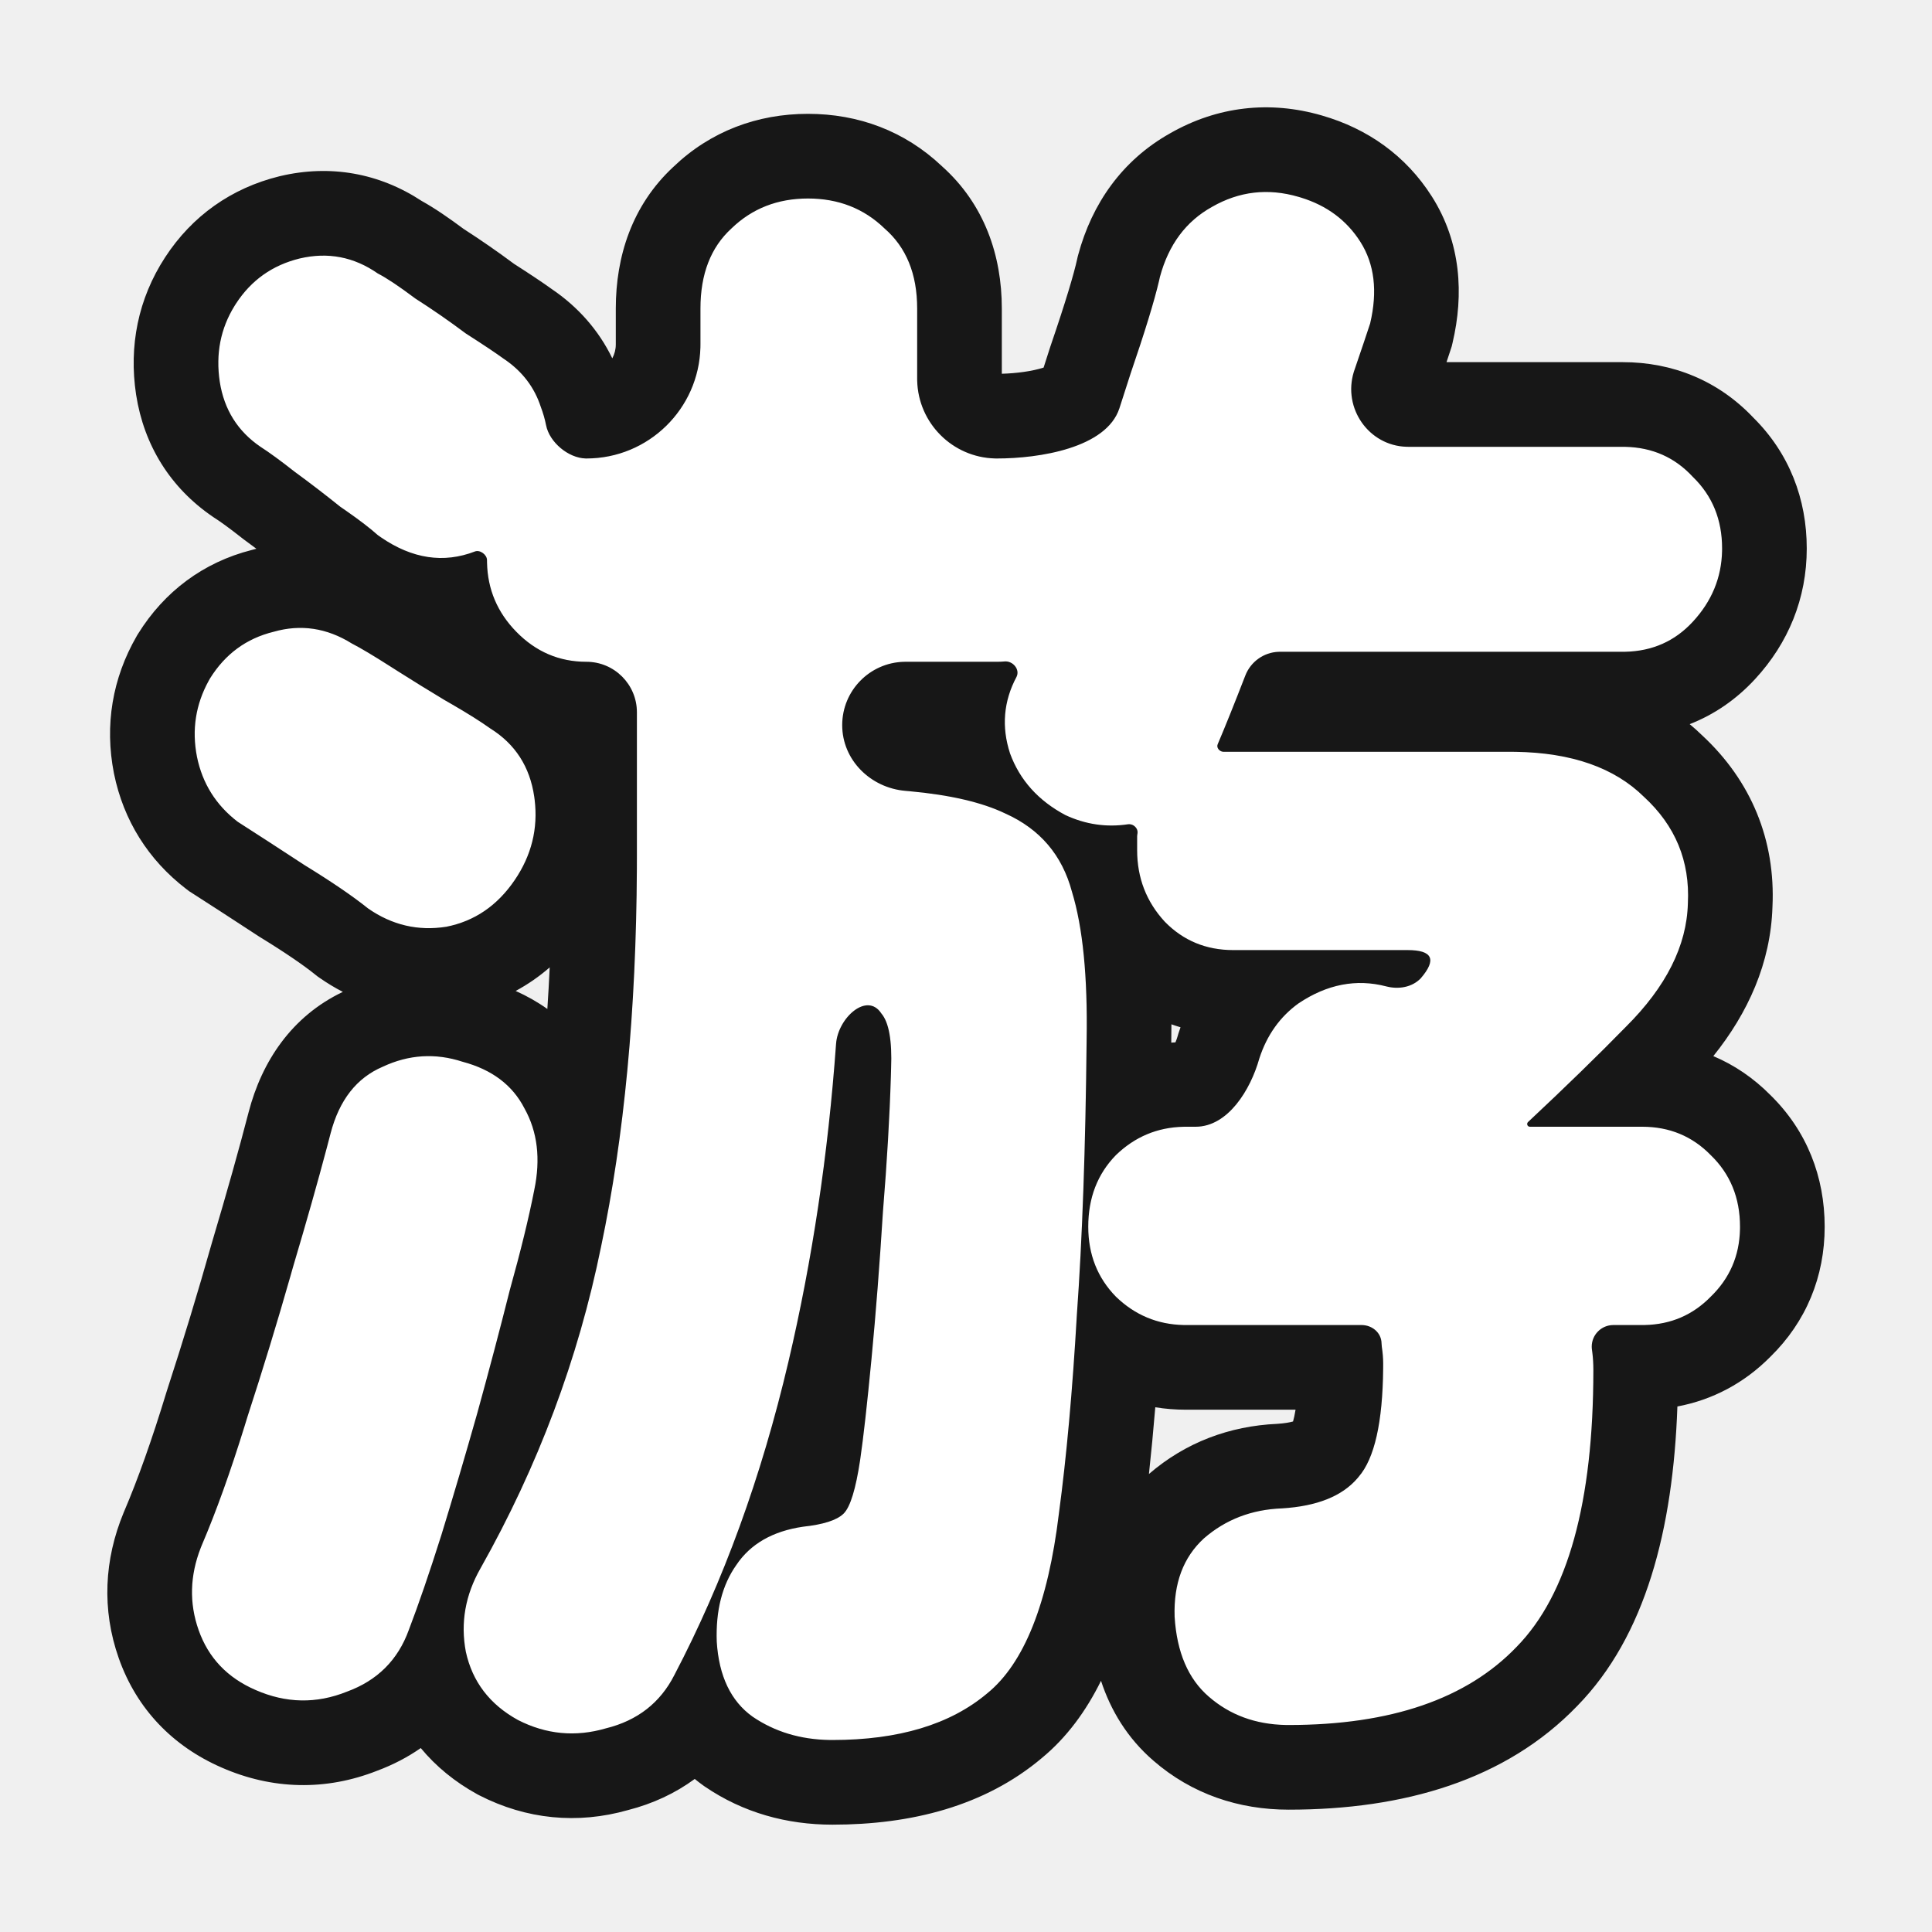
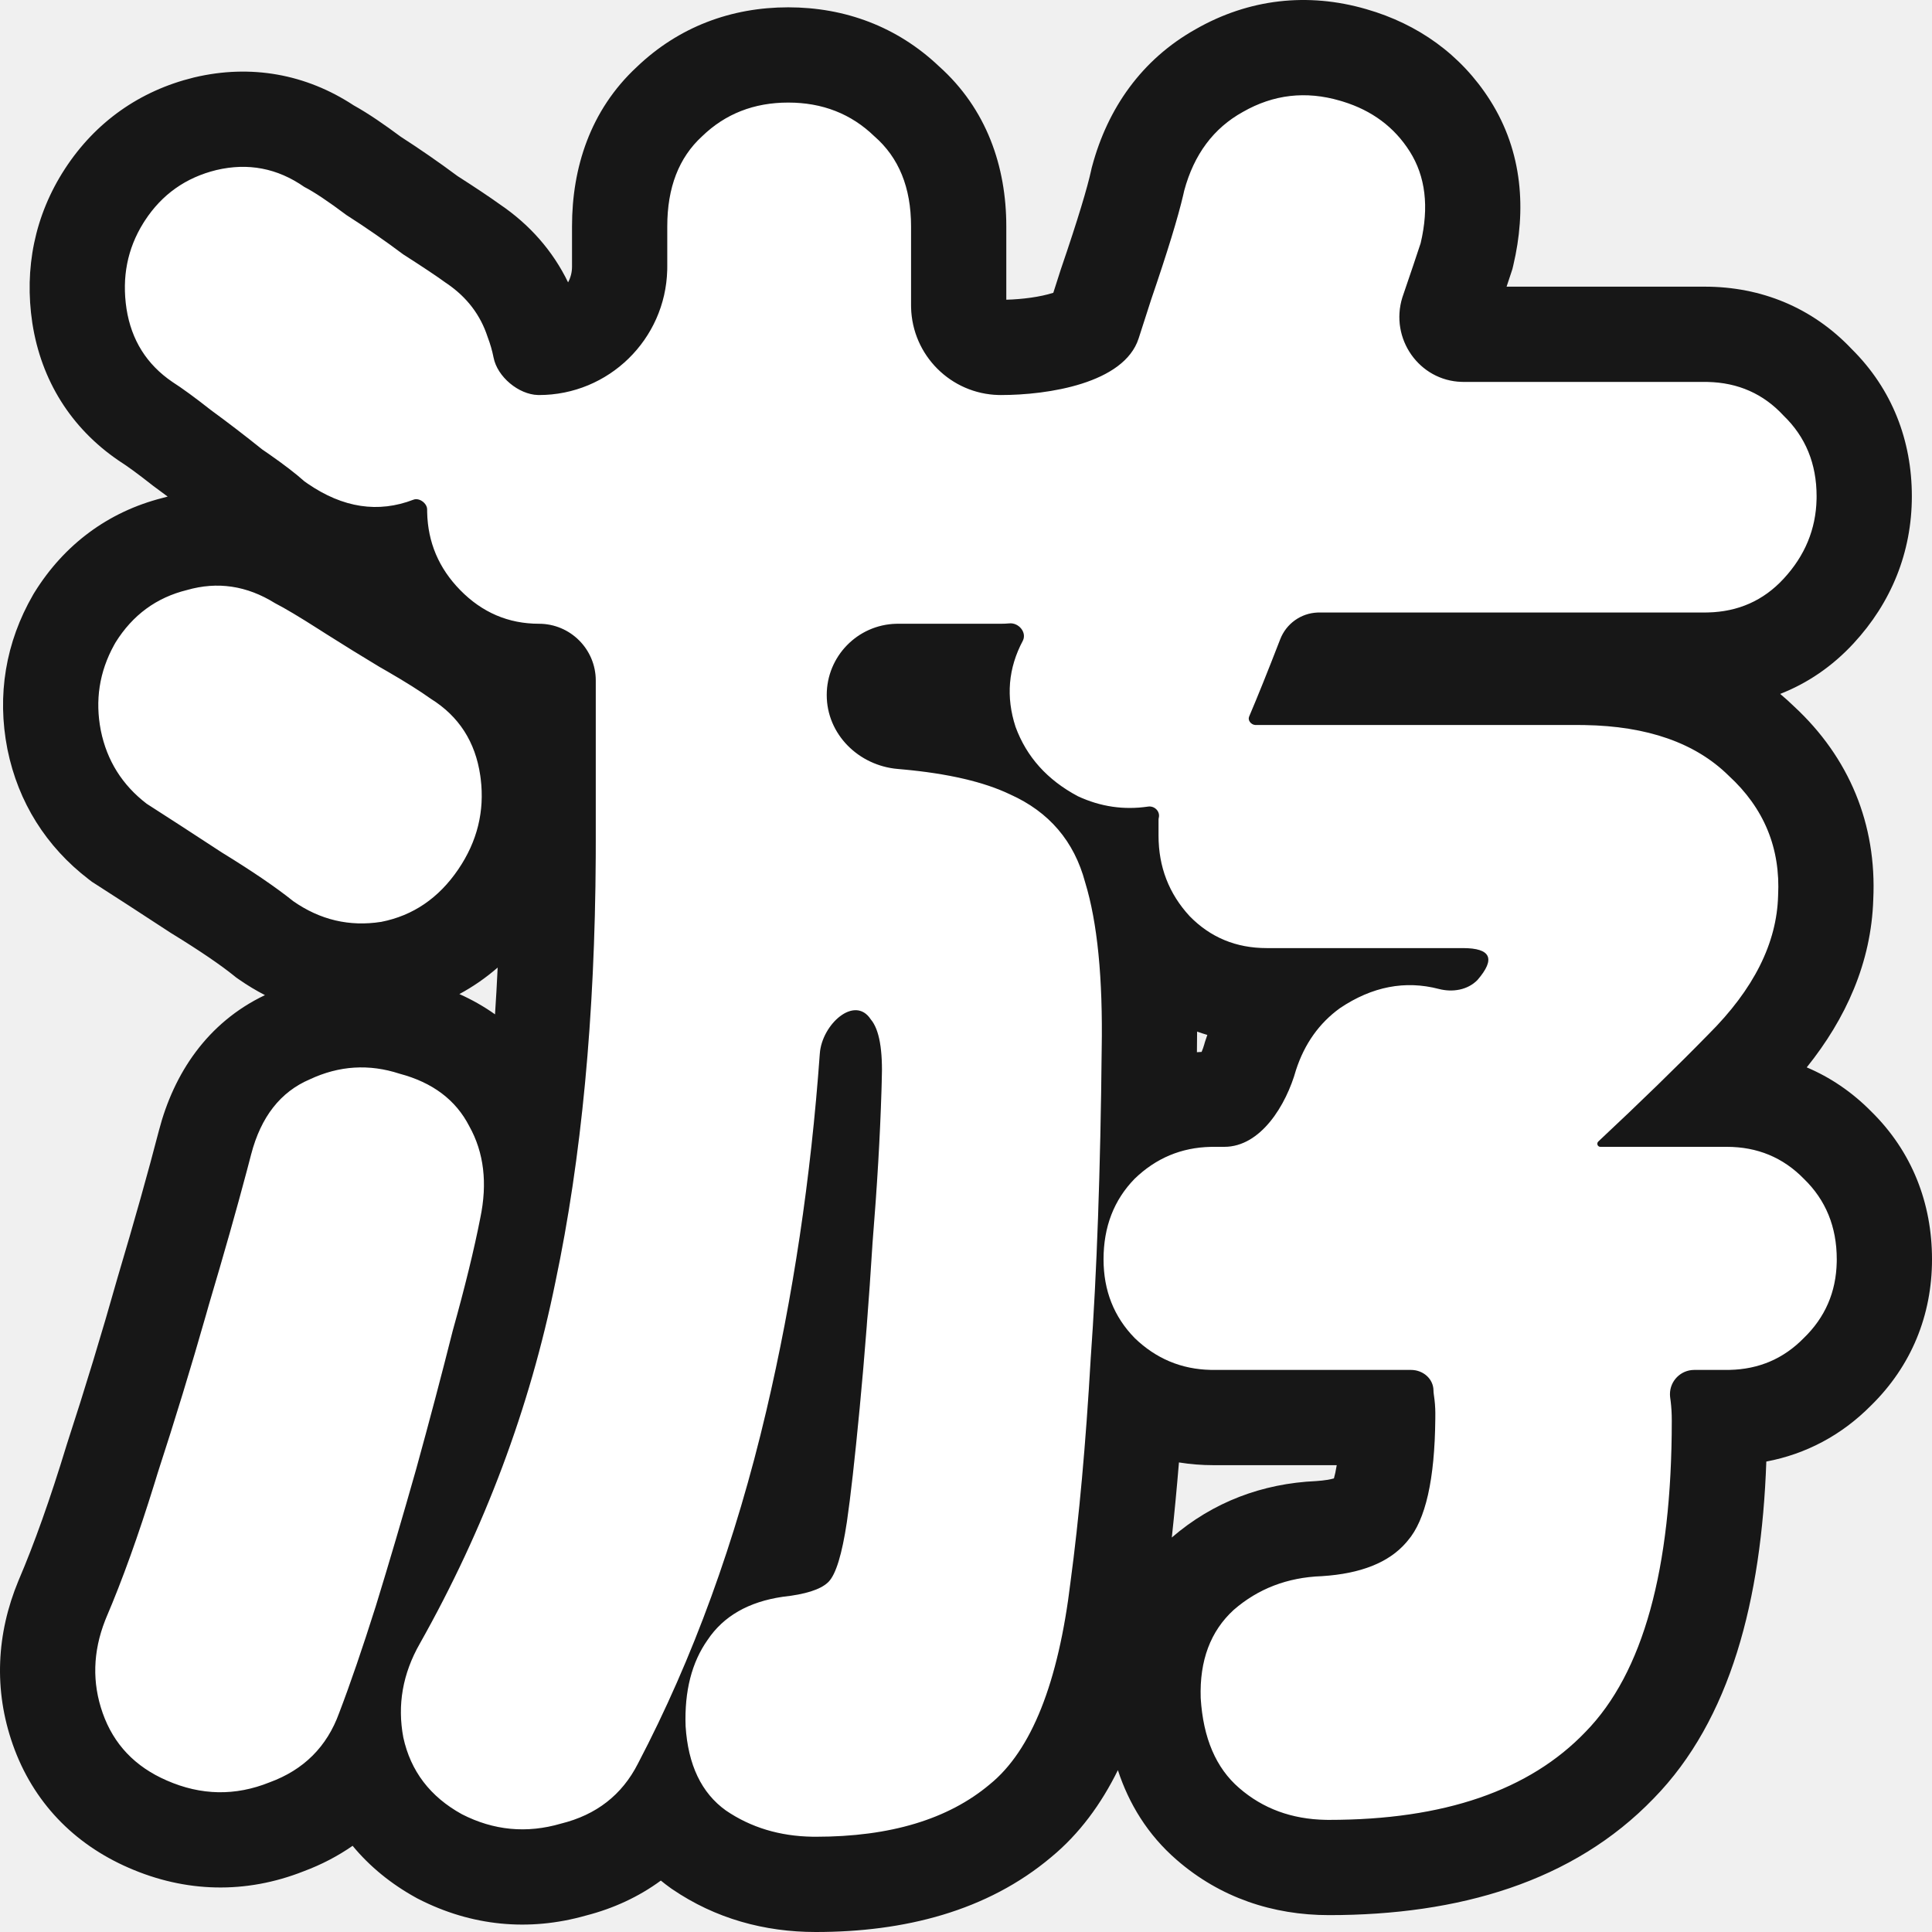
- <svg xmlns="http://www.w3.org/2000/svg" width="576" height="576" viewBox="-32 -32 576 576" fill="none">
+ <svg xmlns="http://www.w3.org/2000/svg" width="512" height="512" viewBox="0 0 512 512" fill="none">
  <path d="M216.179 486.76C207.111 486.76 199.177 484.442 192.376 479.805C185.898 475.168 182.336 467.715 181.688 457.447C181.364 448.172 183.307 440.554 187.518 434.592C191.728 428.299 198.367 424.489 207.435 423.164C213.588 422.502 217.637 421.177 219.58 419.19C221.523 417.202 223.142 411.903 224.438 403.291C225.409 396.666 226.543 386.564 227.838 372.983C229.133 359.403 230.267 344.829 231.239 329.261C232.534 313.362 233.344 299.119 233.667 286.532C233.991 278.252 233.02 272.786 230.753 270.137C226.513 263.632 217.817 271.457 217.261 279.202C214.892 312.193 210.159 343.785 203.063 373.977C194.966 408.425 183.631 439.56 169.058 467.384C164.848 475.664 158.047 480.964 148.655 483.283C139.587 485.932 130.842 485.104 122.422 480.798C114.002 476.161 108.82 469.371 106.877 460.428C105.258 451.816 106.715 443.535 111.249 435.586C128.413 405.112 140.396 373.149 147.197 339.695C154.322 305.909 157.885 266.99 157.885 222.936V180.362C157.885 172.045 151.142 165.303 142.825 165.303C134.729 165.303 127.766 162.322 121.936 156.359C116.107 150.397 113.192 143.276 113.192 134.995C113.192 133.367 111.103 131.835 109.584 132.42C99.938 136.133 90.291 134.507 80.644 127.542C78.053 125.224 74.329 122.408 69.471 119.096C64.937 115.453 60.403 111.975 55.869 108.662C51.659 105.35 48.258 102.866 45.668 101.21C38.867 96.573 34.818 90.114 33.523 81.833C32.227 73.221 33.847 65.437 38.381 58.481C42.915 51.525 49.23 47.054 57.327 45.066C65.747 43.079 73.519 44.569 80.644 49.538C83.235 50.863 86.96 53.347 91.817 56.991C96.999 60.303 102.019 63.781 106.877 67.424C112.059 70.737 115.783 73.221 118.05 74.877C123.556 78.52 127.28 83.323 129.223 89.285C129.919 91.117 130.448 92.948 130.808 94.779C131.819 99.917 137.589 104.688 142.825 104.688C161.606 104.688 176.83 89.463 176.83 70.683V59.972C176.83 49.704 179.907 41.754 186.06 36.123C192.214 30.161 199.824 27.18 208.892 27.18C217.96 27.18 225.571 30.161 231.724 36.123C238.201 41.754 241.44 49.704 241.44 59.972V80.884C241.44 94.03 252.097 104.688 265.244 104.688C277.745 104.688 297.862 101.604 301.739 89.719C302.874 86.24 303.987 82.783 305.078 79.349C309.612 66.099 312.527 56.494 313.822 50.532C316.413 40.926 321.595 33.97 329.368 29.664C337.464 25.027 346.046 24.033 355.114 26.683C363.211 29.002 369.364 33.473 373.574 40.098C377.785 46.722 378.756 54.838 376.489 64.443C375.518 67.424 373.898 72.227 371.631 78.852C368.225 89.883 376.315 101.21 387.861 101.21H451.786C460.207 101.21 467.169 104.191 472.675 110.153C478.505 115.784 481.419 122.905 481.419 131.517C481.419 139.798 478.505 147.085 472.675 153.378C467.169 159.34 460.207 162.322 451.786 162.322H349.582C345.015 162.322 340.926 165.144 339.277 169.402C335.991 177.888 333.242 184.722 331.033 189.904C330.587 190.949 331.632 192.132 332.768 192.132C333.74 192.132 334.711 192.132 335.683 192.132H418.267C435.755 192.132 449.033 196.604 458.101 205.547C467.493 214.159 471.865 224.758 471.218 237.345C470.894 249.932 464.741 262.187 452.758 274.111C444.446 282.612 434.715 292.081 423.564 302.518C423.303 302.761 423.232 303.147 423.388 303.467C423.524 303.745 423.807 303.922 424.117 303.922H457.616C465.712 303.922 472.513 306.737 478.019 312.368C483.848 317.999 486.763 325.121 486.763 333.733C486.763 342.013 483.848 348.969 478.019 354.6C472.513 360.231 465.712 363.046 457.616 363.046H448.991C445.437 363.046 442.556 365.927 442.556 369.481C442.556 369.828 442.586 370.174 442.636 370.517C442.907 372.36 443.042 374.341 443.042 376.461C443.042 415.877 435.431 443.369 420.21 458.937C405.312 474.505 382.642 482.289 352.2 482.289C342.808 482.289 334.873 479.473 328.396 473.843C322.243 468.543 318.842 460.593 318.195 449.994C317.871 440.057 320.785 432.273 326.939 426.642C333.416 421.012 341.189 418.03 350.257 417.699C360.944 417.037 368.555 413.89 373.089 408.259C377.946 402.628 380.375 391.367 380.375 374.474C380.375 372.962 380.24 371.311 379.97 369.523C379.919 369.18 379.891 368.837 379.886 368.49C379.841 365.338 377.089 363.046 373.936 363.046H321.595C313.499 363.046 306.536 360.231 300.706 354.6C295.201 348.969 292.448 342.013 292.448 333.733C292.448 325.121 295.201 317.999 300.706 312.368C306.536 306.737 313.499 303.922 321.595 303.922H324.453C334.121 303.922 340.854 292.864 343.456 283.551C345.723 276.596 349.609 271.13 355.114 267.156C363.622 261.446 372.347 259.753 381.291 262.079C384.926 263.024 388.923 262.388 391.549 259.703C396.406 254.072 395.111 251.257 387.662 251.257H335.683C327.586 251.257 320.785 248.441 315.28 242.81C309.774 236.848 307.021 229.727 307.021 221.446C307.021 219.904 307.021 218.505 307.021 217.25C307.021 217.067 307.043 216.884 307.087 216.706C307.497 215.028 305.964 213.503 304.254 213.755C297.824 214.704 291.621 213.79 285.647 211.012C277.55 206.706 272.045 200.578 269.13 192.629C266.539 184.679 267.187 177.061 271.073 169.774C272.151 167.57 269.959 164.986 267.515 165.202C266.758 165.269 266.001 165.303 265.244 165.303H237.974C227.547 165.303 219.094 173.755 219.094 184.183C219.094 194.61 227.565 202.911 237.955 203.784C250.628 204.849 260.533 207.093 267.673 210.515C278.036 215.153 284.675 222.936 287.59 233.867C290.829 244.466 292.286 259.206 291.962 278.086C291.638 310.215 290.667 337.542 289.047 360.065C287.752 382.589 285.971 402.297 283.704 419.19C280.465 446.019 273.34 463.906 262.329 472.849C251.318 482.123 235.934 486.76 216.179 486.76ZM44.21 471.855C35.79 468.212 30.122 462.25 27.208 453.969C24.293 445.688 24.617 437.242 28.179 428.63C32.713 418.03 37.247 405.278 41.781 390.373C46.639 375.467 51.173 360.562 55.383 345.657C59.917 330.42 63.642 317.171 66.556 305.909C69.147 295.973 74.329 289.348 82.102 286.036C89.874 282.392 97.809 281.895 105.905 284.545C114.649 286.864 120.803 291.501 124.365 298.457C128.252 305.412 129.223 313.528 127.28 322.802C125.661 331.083 123.232 341.02 119.993 352.613C117.078 364.206 113.84 376.461 110.277 389.379C106.715 401.966 103.152 414.056 99.59 425.649C96.028 436.911 92.789 446.351 89.874 453.969C86.636 462.912 80.482 469.04 71.414 472.352C62.346 475.996 53.278 475.83 44.21 471.855ZM77.73 238.835C73.196 235.192 66.88 230.886 58.784 225.918C50.687 220.618 44.048 216.312 38.867 213C32.389 208.031 28.341 201.572 26.722 193.623C25.103 185.342 26.398 177.558 30.608 170.271C35.142 162.984 41.457 158.347 49.554 156.359C57.65 154.041 65.423 155.2 72.872 159.837C75.463 161.162 79.349 163.481 84.531 166.793C89.712 170.105 95.056 173.418 100.562 176.73C106.391 180.042 110.925 182.858 114.164 185.176C121.612 189.814 125.985 196.604 127.28 205.547C128.575 214.49 126.632 222.771 121.451 230.389C116.269 238.007 109.468 242.645 101.047 244.301C92.627 245.626 84.855 243.804 77.73 238.835Z" fill="white" />
  <path d="M105.905 284.545C97.809 281.895 89.874 282.392 82.101 286.035C74.329 289.348 69.147 295.973 66.556 305.909L65.425 310.226C62.698 320.514 59.35 332.325 55.383 345.657L54.59 348.452C50.605 362.425 46.336 376.399 41.782 390.373L40.931 393.142C36.681 406.864 32.43 418.693 28.18 428.63L27.855 429.436C24.599 437.769 24.384 445.947 27.208 453.969C30.122 462.25 35.79 468.212 44.21 471.855C53.278 475.83 62.347 475.995 71.415 472.352C80.483 469.04 86.636 462.912 89.874 453.969C92.789 446.351 96.028 436.91 99.59 425.648C103.152 414.055 106.715 401.966 110.277 389.379C113.84 376.461 117.078 364.206 119.993 352.613C123.232 341.02 125.661 331.083 127.28 322.802C129.223 313.528 128.252 305.413 124.366 298.457C120.803 291.501 114.649 286.864 105.905 284.545ZM312.433 387.559C311.86 394.481 311.228 401.114 310.54 407.456C321.458 398.027 334.586 393.133 348.781 392.502C351.091 392.354 352.603 392.046 353.503 391.794C353.616 391.397 353.746 390.894 353.881 390.268C354.01 389.669 354.134 389.009 354.25 388.286H321.595C318.473 388.286 315.415 388.041 312.433 387.559ZM317.244 273.384C317.242 275.079 317.228 276.791 317.198 278.519C317.197 278.628 317.195 278.738 317.194 278.847C317.608 278.816 318.024 278.789 318.441 278.767C318.725 278.094 318.967 277.406 319.147 276.761L319.291 276.242L319.459 275.731C319.619 275.24 319.786 274.753 319.957 274.268C319.044 273.997 318.139 273.703 317.244 273.384ZM131.886 256.412C128.772 259.121 125.385 261.476 121.738 263.438C125.062 264.921 128.229 266.708 131.186 268.813C131.458 264.742 131.69 260.608 131.886 256.412ZM72.871 159.838C65.423 155.2 57.65 154.041 49.554 156.36C41.457 158.347 35.142 162.984 30.608 170.271L30.222 170.956C26.32 178.045 25.153 185.601 26.722 193.623C28.341 201.572 32.389 208.031 38.866 213C44.048 216.312 50.687 220.618 58.783 225.917C66.88 230.886 73.196 235.192 77.73 238.835C84.855 243.804 92.627 245.626 101.048 244.301C109.468 242.645 116.268 238.007 121.45 230.389C126.47 223.009 128.451 215.007 127.392 206.384L127.28 205.546C125.985 196.604 121.612 189.814 114.164 185.177C111.33 183.148 107.504 180.738 102.687 177.949L100.562 176.73C95.744 173.832 91.051 170.933 86.482 168.035L84.531 166.793C79.349 163.481 75.462 161.163 72.871 159.838ZM264.629 104.68C251.971 104.359 241.769 94.157 241.448 81.499L241.44 80.884V59.972C241.44 49.704 238.201 41.754 231.724 36.123C225.571 30.161 217.96 27.18 208.892 27.18C199.824 27.18 192.214 30.161 186.06 36.123C179.907 41.754 176.83 49.704 176.83 59.972V70.683L176.819 71.56C176.354 89.935 161.312 104.688 142.825 104.688L142.58 104.684C137.41 104.539 131.802 99.836 130.807 94.778C130.447 92.948 129.919 91.117 129.223 89.285C127.341 83.51 123.787 78.822 118.561 75.222L118.05 74.877C115.783 73.221 112.059 70.737 106.877 67.424C102.019 63.781 96.999 60.303 91.817 56.99C86.959 53.347 83.235 50.863 80.644 49.538C73.52 44.57 65.747 43.079 57.327 45.066C49.23 47.053 42.915 51.525 38.381 58.481L37.964 59.136C33.748 65.924 32.268 73.49 33.523 81.833C34.818 90.114 38.866 96.573 45.667 101.21C48.258 102.866 51.659 105.35 55.869 108.662C60.403 111.975 64.937 115.453 69.471 119.096L71.24 120.315C75.242 123.104 78.377 125.514 80.644 127.543L81.549 128.18C90.894 134.603 100.239 136.016 109.584 132.419C111.103 131.835 113.192 133.367 113.192 134.995L113.201 135.768C113.377 143.72 116.289 150.584 121.936 156.36C127.765 162.322 134.729 165.302 142.825 165.303C151.142 165.303 157.884 172.045 157.884 180.362V222.937L157.874 227.052C157.659 269.418 154.1 306.965 147.197 339.695C140.396 373.149 128.414 405.112 111.249 435.585C106.715 443.535 105.258 451.816 106.877 460.428C108.82 469.371 114.002 476.161 122.422 480.798C130.842 485.104 139.586 485.932 148.654 483.282C158.046 480.964 164.847 475.664 169.058 467.384C183.631 439.56 194.967 408.424 203.063 373.977C210.159 343.785 214.892 312.193 217.261 279.202C217.818 271.457 226.512 263.632 230.752 270.136C233.019 272.786 233.992 278.252 233.668 286.533L233.601 288.912C233.24 300.906 232.453 314.356 231.238 329.261C230.267 344.829 229.133 359.403 227.838 372.984C226.542 386.564 225.409 396.666 224.437 403.291C223.142 411.903 221.523 417.202 219.58 419.19L219.391 419.374C217.382 421.259 213.396 422.523 207.435 423.164C198.367 424.489 191.728 428.299 187.518 434.592C183.308 440.554 181.364 448.173 181.688 457.447C182.336 467.715 185.898 475.167 192.375 479.804C198.964 484.297 206.616 486.613 215.332 486.753L216.179 486.76C235.935 486.76 251.318 482.123 262.329 472.848C273.34 463.905 280.465 446.019 283.703 419.19C285.97 402.297 287.752 382.589 289.047 360.065C290.667 337.542 291.638 310.215 291.962 278.086C292.286 259.206 290.828 244.466 287.59 233.867C284.675 222.936 278.036 215.153 267.672 210.516C260.756 207.2 251.244 204.99 239.135 203.887L237.956 203.784C227.565 202.911 219.094 194.61 219.094 184.183C219.094 173.919 227.285 165.567 237.487 165.309L237.974 165.303H265.244C266.001 165.303 266.758 165.269 267.515 165.202C269.959 164.986 272.151 167.57 271.073 169.774C267.187 177.061 266.539 184.68 269.13 192.629C272.045 200.579 277.551 206.706 285.647 211.012C291.621 213.79 297.824 214.704 304.253 213.755C305.963 213.503 307.497 215.028 307.087 216.707C307.044 216.885 307.021 217.067 307.021 217.25V221.446C307.021 229.727 309.774 236.848 315.28 242.81C320.786 248.441 327.587 251.256 335.683 251.256H387.662C395.111 251.256 396.406 254.072 391.549 259.702C388.923 262.388 384.925 263.023 381.291 262.078C372.347 259.753 363.622 261.446 355.115 267.156C349.609 271.131 345.722 276.595 343.455 283.551C340.854 292.863 334.121 303.922 324.452 303.922H321.595L320.839 303.931C313.064 304.101 306.353 306.913 300.706 312.368C295.2 317.999 292.448 325.121 292.448 333.733C292.448 342.013 295.2 348.969 300.706 354.6C306.353 360.055 313.064 362.868 320.839 363.038L321.595 363.046H373.936C377.088 363.046 379.841 365.338 379.886 368.49C379.891 368.836 379.919 369.181 379.97 369.523C380.24 371.312 380.375 372.962 380.375 374.474L380.368 376.041C380.221 392.065 377.794 402.804 373.088 408.259L372.654 408.78C368.076 414.084 360.61 417.058 350.256 417.699C341.188 418.031 333.416 421.011 326.938 426.642C320.785 432.273 317.871 440.057 318.195 449.994C318.842 460.593 322.243 468.543 328.396 473.842C334.671 479.297 342.313 482.11 351.323 482.281L352.2 482.289C382.642 482.289 405.312 474.505 420.21 458.937C435.431 443.37 443.042 415.877 443.042 376.461C443.042 374.606 442.938 372.857 442.731 371.214L442.636 370.517C442.586 370.174 442.556 369.828 442.556 369.481C442.556 365.927 445.437 363.046 448.991 363.046H457.616L458.371 363.038C466.136 362.868 472.686 360.055 478.019 354.6C483.666 349.145 486.578 342.446 486.754 334.505L486.763 333.733C486.763 325.121 483.848 317.999 478.019 312.368C472.513 306.737 465.712 303.922 457.616 303.922H424.117C423.845 303.922 423.595 303.787 423.446 303.566L423.389 303.468C423.232 303.147 423.304 302.761 423.564 302.518C434.715 292.081 444.446 282.612 452.757 274.111C464.74 262.187 470.894 249.932 471.218 237.345C471.866 224.758 467.494 214.158 458.102 205.546C449.317 196.883 436.581 192.416 419.894 192.145L418.267 192.132H332.769L332.556 192.119C331.507 191.985 330.615 190.883 331.033 189.904C333.242 184.722 335.991 177.888 339.277 169.402C340.875 165.277 344.763 162.499 349.156 162.33L349.582 162.322H451.787L452.571 162.313C460.64 162.133 467.341 159.154 472.675 153.378C478.322 147.282 481.234 140.253 481.411 132.291L481.42 131.517C481.42 122.905 478.504 115.784 472.675 110.153C467.341 104.377 460.64 101.399 452.571 101.219L451.787 101.21V75.97C466.713 75.97 480.304 81.501 490.724 92.502C501.462 103.139 506.659 116.771 506.659 131.517C506.659 146.393 501.18 159.731 491.217 170.501C485.587 176.598 479.003 181.066 471.765 183.897C473.035 184.955 474.274 186.07 475.481 187.243C490.067 200.776 497.386 218.427 496.435 238.366C495.911 255.125 489.147 269.991 478.803 282.865C485.044 285.502 490.781 289.382 495.829 294.484C506.728 305.155 512.002 318.878 512.002 333.733C512.002 348.573 506.513 362.036 495.81 372.503C487.993 380.398 478.521 385.36 468.093 387.324C466.801 423.938 458.638 455.738 438.257 476.583L438.256 476.582C416.92 498.743 386.533 507.528 352.2 507.528C337.341 507.528 323.353 502.902 311.837 492.891V492.89C304.108 486.203 299.154 477.96 296.251 469.11C291.809 478.118 286.051 485.994 278.588 492.152L278.589 492.153C261.583 506.477 239.675 512 216.179 512C202.577 512 189.573 508.442 178.157 500.658L177.918 500.496L177.683 500.327C176.8 499.695 175.949 499.042 175.13 498.371C169.306 502.653 162.607 505.765 155.234 507.651C140.136 511.935 124.929 510.429 110.931 503.27L110.586 503.094L110.247 502.907C103.662 499.28 97.997 494.667 93.444 489.159C89.518 491.895 85.177 494.157 80.463 495.914C65.122 501.972 49.145 501.576 34.077 494.972V494.971C19.587 488.669 8.753 477.555 3.4 462.349C-1.713 447.822 -0.923 432.952 4.856 418.982L4.914 418.842L4.973 418.703C9.047 409.18 13.281 397.338 17.634 383.028L17.707 382.789L17.784 382.551C22.54 367.961 26.976 353.375 31.094 338.796L31.142 338.627L31.192 338.458C35.668 323.415 39.305 310.471 42.122 299.586L42.128 299.564L42.134 299.542C46.056 284.497 54.914 271.009 70.214 263.717C67.847 262.497 65.537 261.104 63.292 259.539L62.589 259.048L61.919 258.51C58.567 255.816 53.262 252.142 45.583 247.43L45.269 247.237L44.961 247.035C36.903 241.761 30.347 237.51 25.273 234.266L24.363 233.684L23.505 233.026C12.233 224.38 4.832 212.613 1.99 198.66L1.951 198.466C-0.835 184.218 1.485 170.227 8.754 157.645L8.96 157.288L9.179 156.937C16.996 144.373 28.586 135.643 43.072 131.964C43.527 131.838 43.983 131.718 44.437 131.603C43.284 130.738 42.132 129.884 40.981 129.043L40.617 128.777L40.263 128.499C36.302 125.382 33.646 123.481 32.074 122.476L31.759 122.274L31.449 122.063C18.769 113.417 10.938 100.761 8.587 85.734L8.564 85.587C6.398 71.187 9.149 57.105 17.237 44.698C25.285 32.352 37.02 24.062 51.31 20.555L51.419 20.527L51.529 20.502C66.428 16.985 81.035 19.583 93.71 27.907C97.672 30.104 101.962 33.08 106.201 36.234C111.349 39.55 116.36 43.021 121.232 46.647C125.87 49.621 129.725 52.179 132.5 54.181C140.273 59.447 146.465 66.393 150.548 74.829C151.212 73.595 151.591 72.183 151.591 70.683V59.972C151.591 44.511 156.393 29.241 168.716 17.787C179.837 7.119 193.79 1.94 208.892 1.94C223.878 1.94 237.732 7.04 248.811 17.541C261.503 28.866 266.679 44.188 266.679 59.972V79.427C270.962 79.314 275.643 78.703 279.057 77.614C279.085 77.605 279.112 77.594 279.139 77.586C279.774 75.617 280.403 73.657 281.024 71.704L281.108 71.439L281.198 71.176C285.714 57.98 288.201 49.58 289.158 45.173L289.291 44.562L289.454 43.959C293.563 28.724 302.524 15.79 316.849 7.748C330.936 -0.311 346.554 -2.076 362.062 2.42L362.063 2.419C362.073 2.422 362.084 2.426 362.094 2.429C362.127 2.438 362.161 2.447 362.194 2.457L362.193 2.459C375.697 6.356 387.126 14.365 394.876 26.56C403.622 40.322 404.458 55.817 401.054 70.241L400.812 71.264L400.486 72.264C400.146 73.308 399.735 74.544 399.258 75.97H451.787V101.21H387.86L387.322 101.201C376.065 100.855 368.278 89.711 371.631 78.852C373.898 72.227 375.517 67.424 376.489 64.443C378.756 54.837 377.784 46.722 373.574 40.098C369.496 33.68 363.594 29.283 355.868 26.907L355.115 26.683C346.047 24.033 337.464 25.027 329.368 29.664C321.595 33.97 316.413 40.926 313.822 50.532L313.561 51.692C312.156 57.709 309.329 66.928 305.078 79.349C303.987 82.783 302.873 86.239 301.738 89.718V89.719C297.861 101.604 277.745 104.688 265.244 104.688L264.629 104.68Z" fill="#171717" />
</svg>
